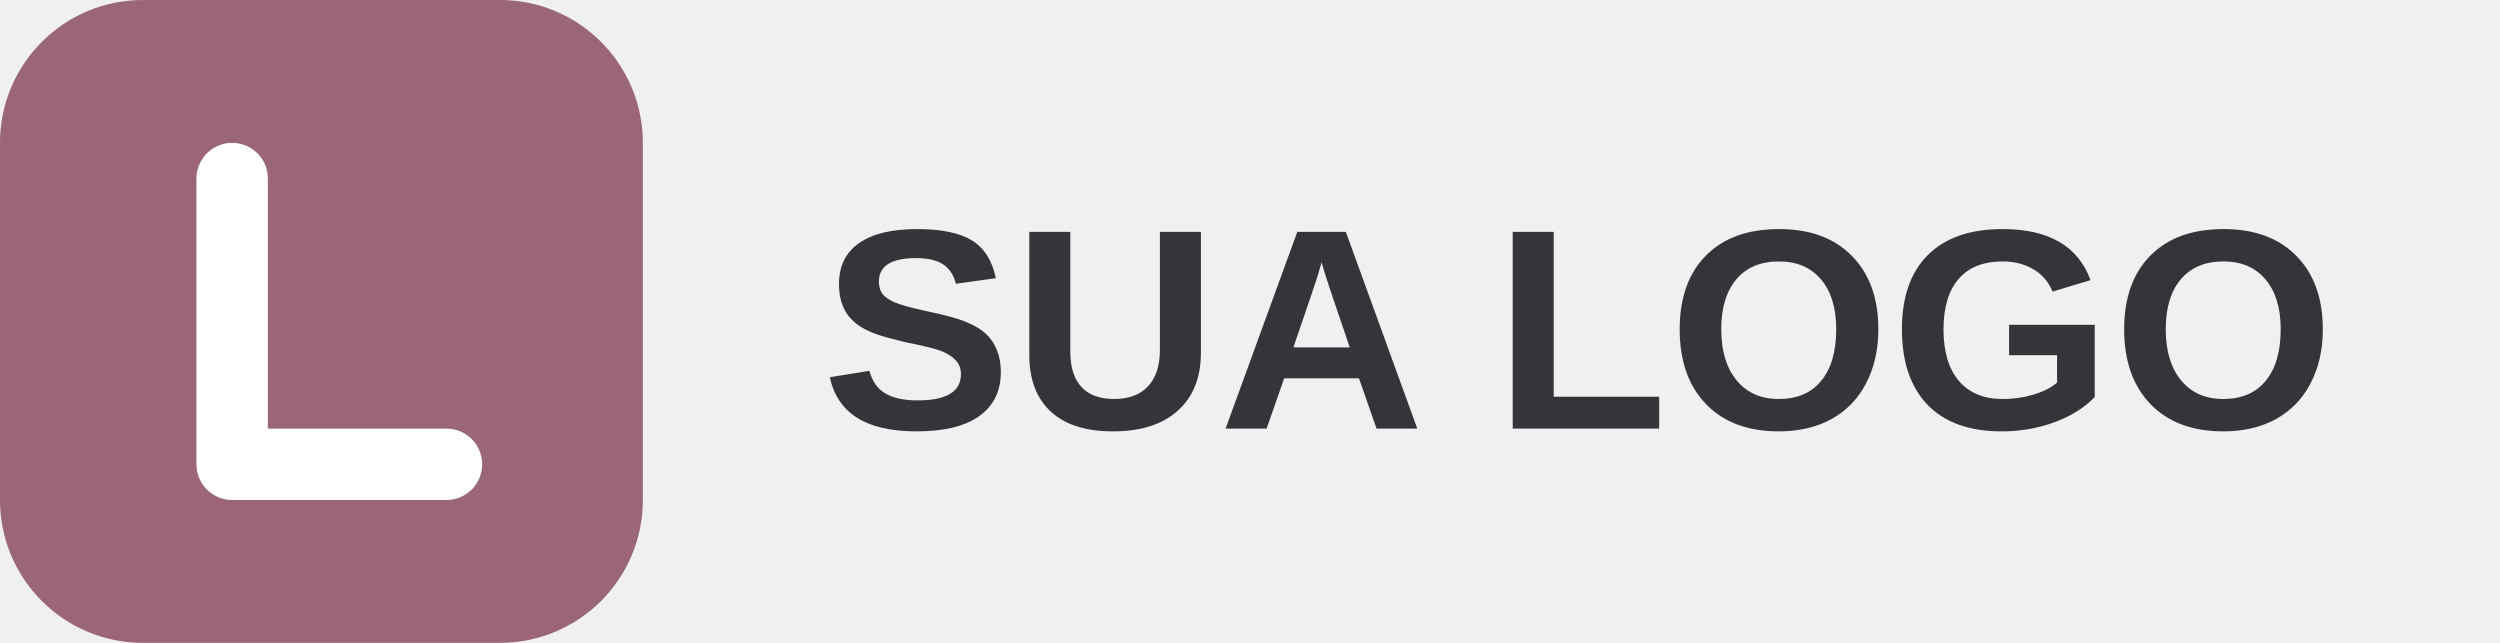
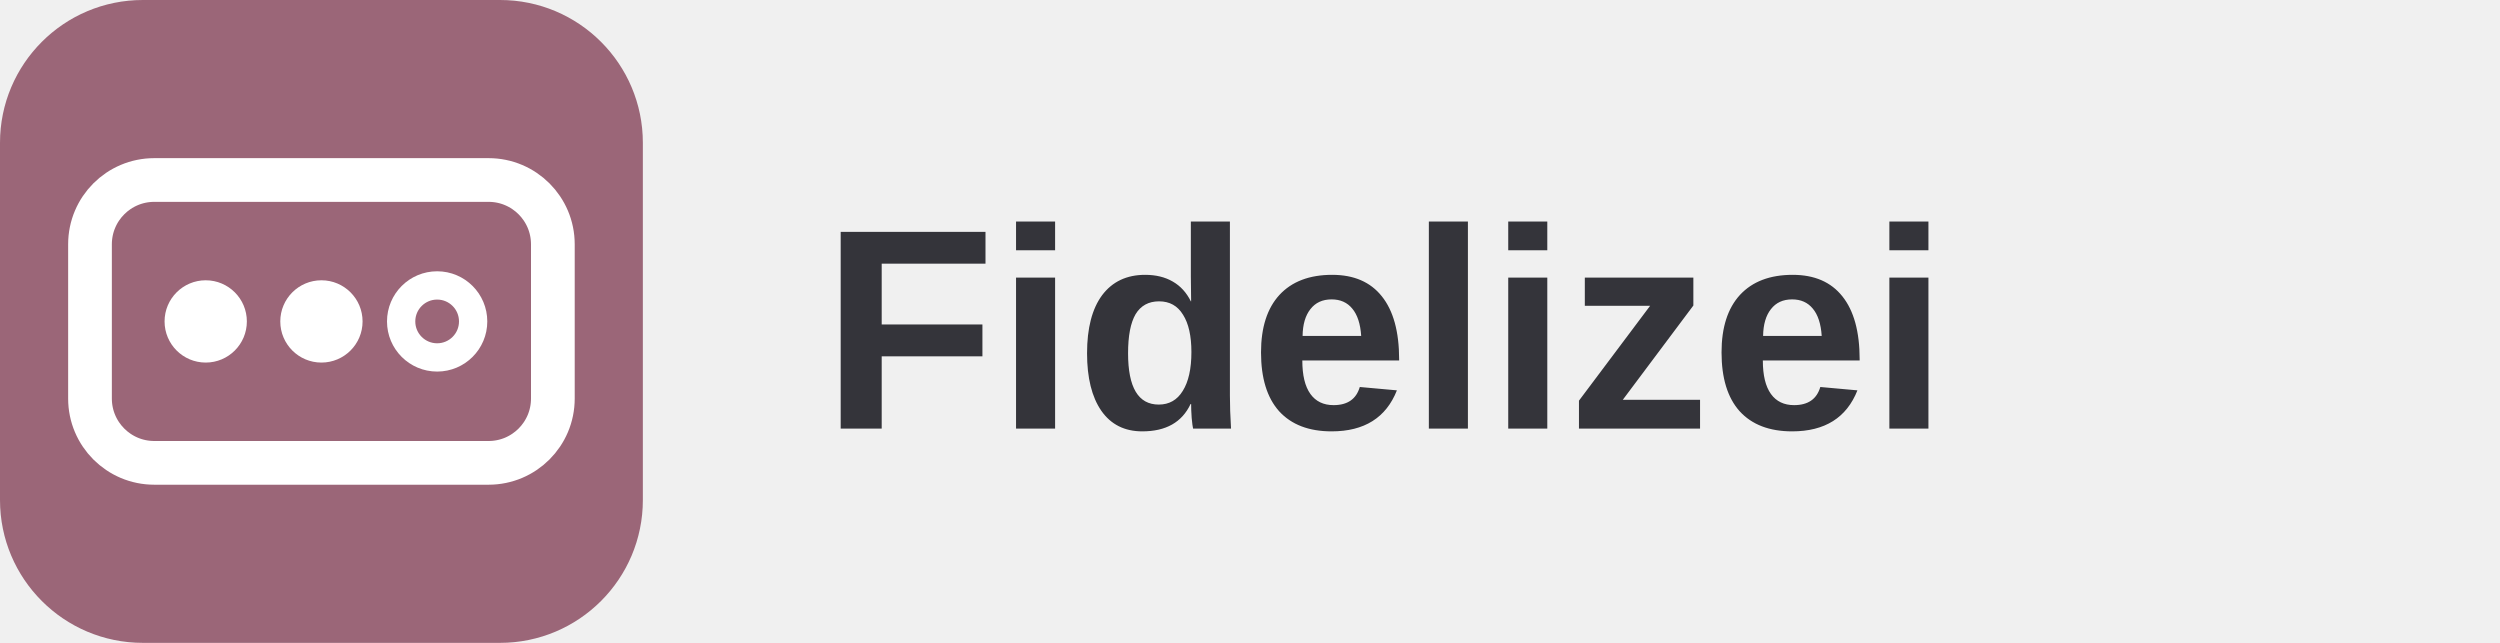
<svg xmlns="http://www.w3.org/2000/svg" width="140" height="36" viewBox="0 0 140 36" fill="none">
  <rect width="36" height="36" rx="8" fill="#9B6678" />
-   <path d="M13 10v16h12" stroke="#FFFFFF" stroke-width="4" stroke-linecap="round" stroke-linejoin="round" />
-   <text x="46" y="24" font-family="Arial, Helvetica, sans-serif" font-size="16" font-weight="700" fill="#34343A">SUA LOGO</text>
+   <g transform="translate(18 18) scale(0.72) translate(-24 -24)">
+     <rect x="6" y="13" width="36" height="22" rx="5" stroke="#FFFFFF" stroke-width="3.4" stroke-linejoin="round" />
+     <circle cx="15" cy="24" r="3.2" fill="#FFFFFF" />
+     <circle cx="24" cy="24" r="3.2" fill="#FFFFFF" />
+     <circle cx="33" cy="24" r="2.8" stroke="#FFFFFF" stroke-width="2.2" />
+   </g>
+   <text x="46" y="24" font-family="Arial, Helvetica, sans-serif" font-size="16" font-weight="700" fill="#34343A">Fidelizei</text>
</svg>
